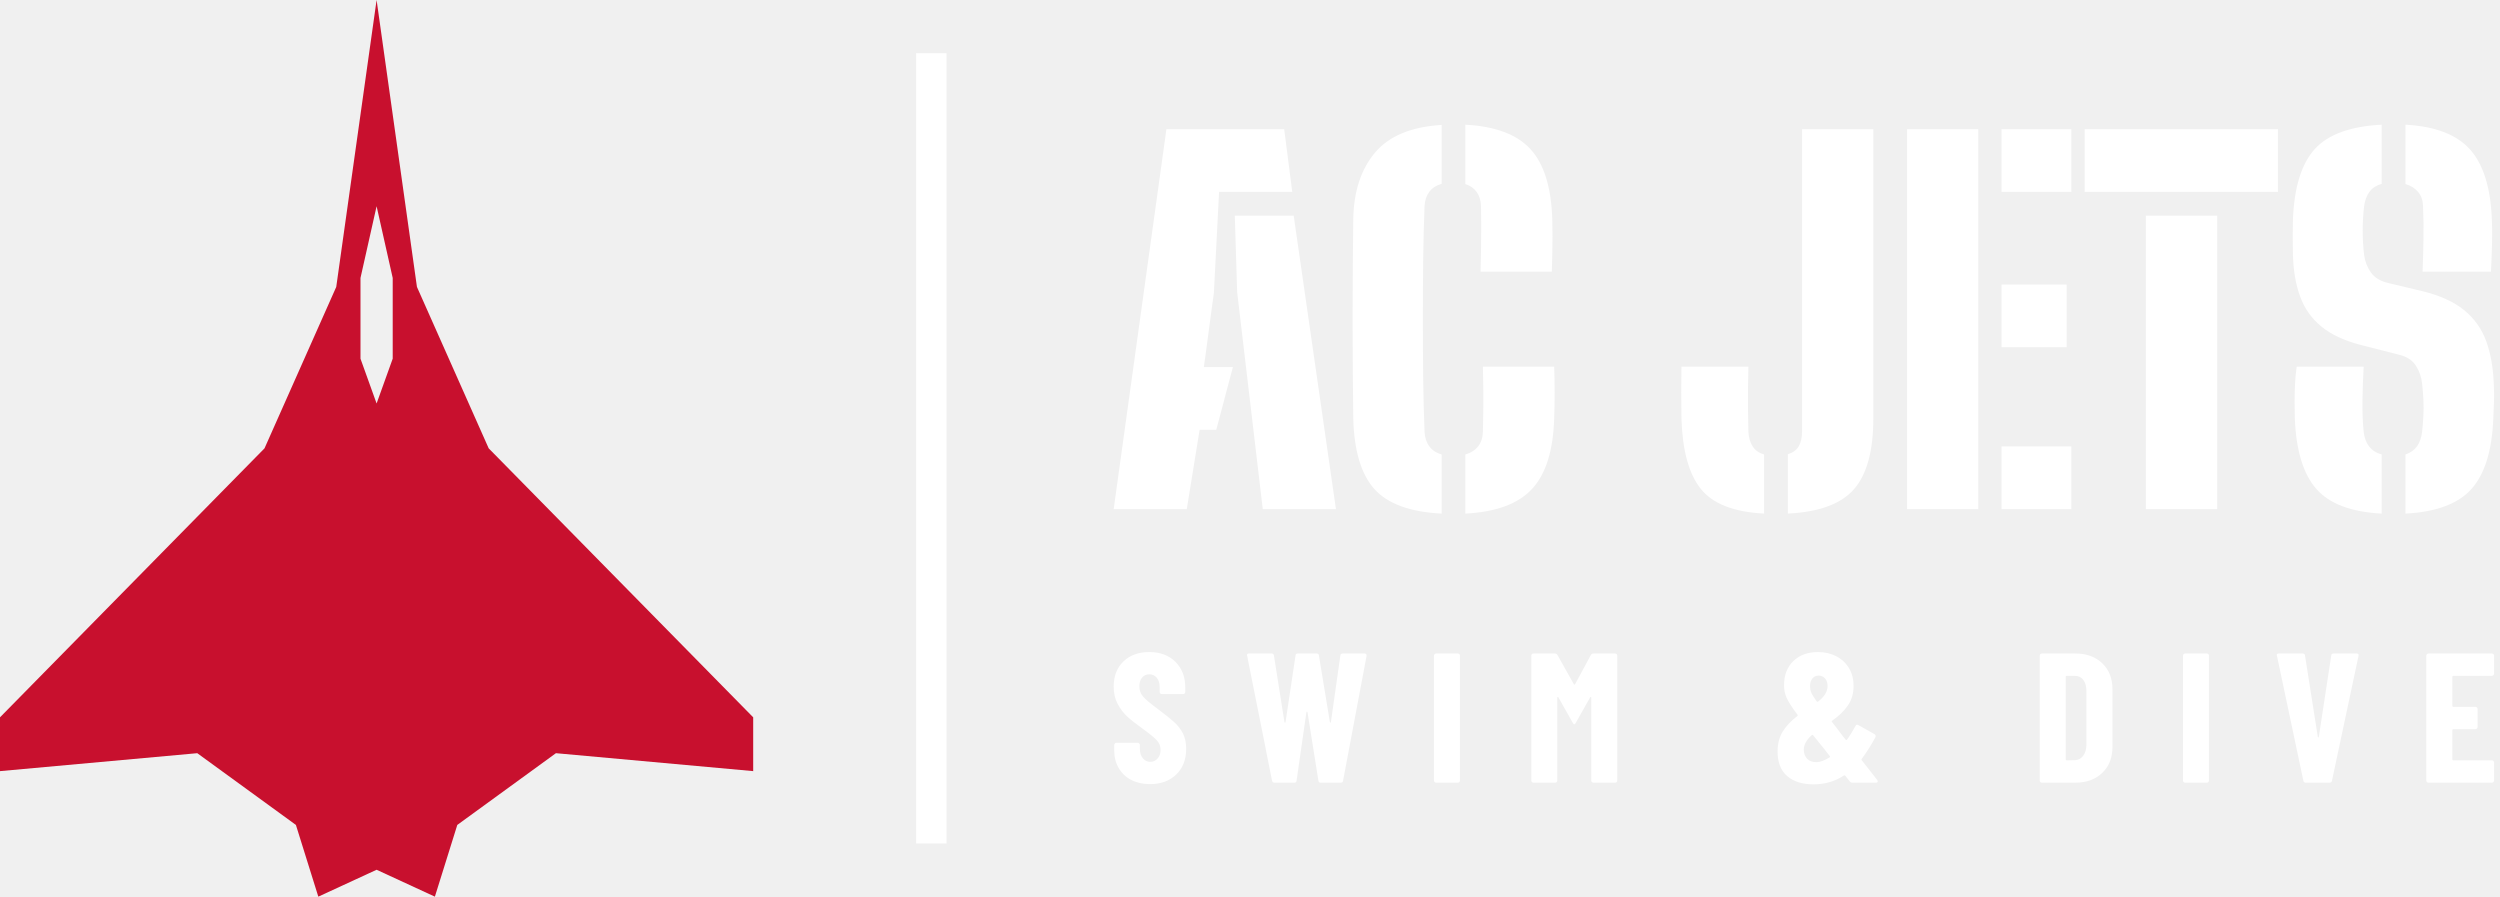
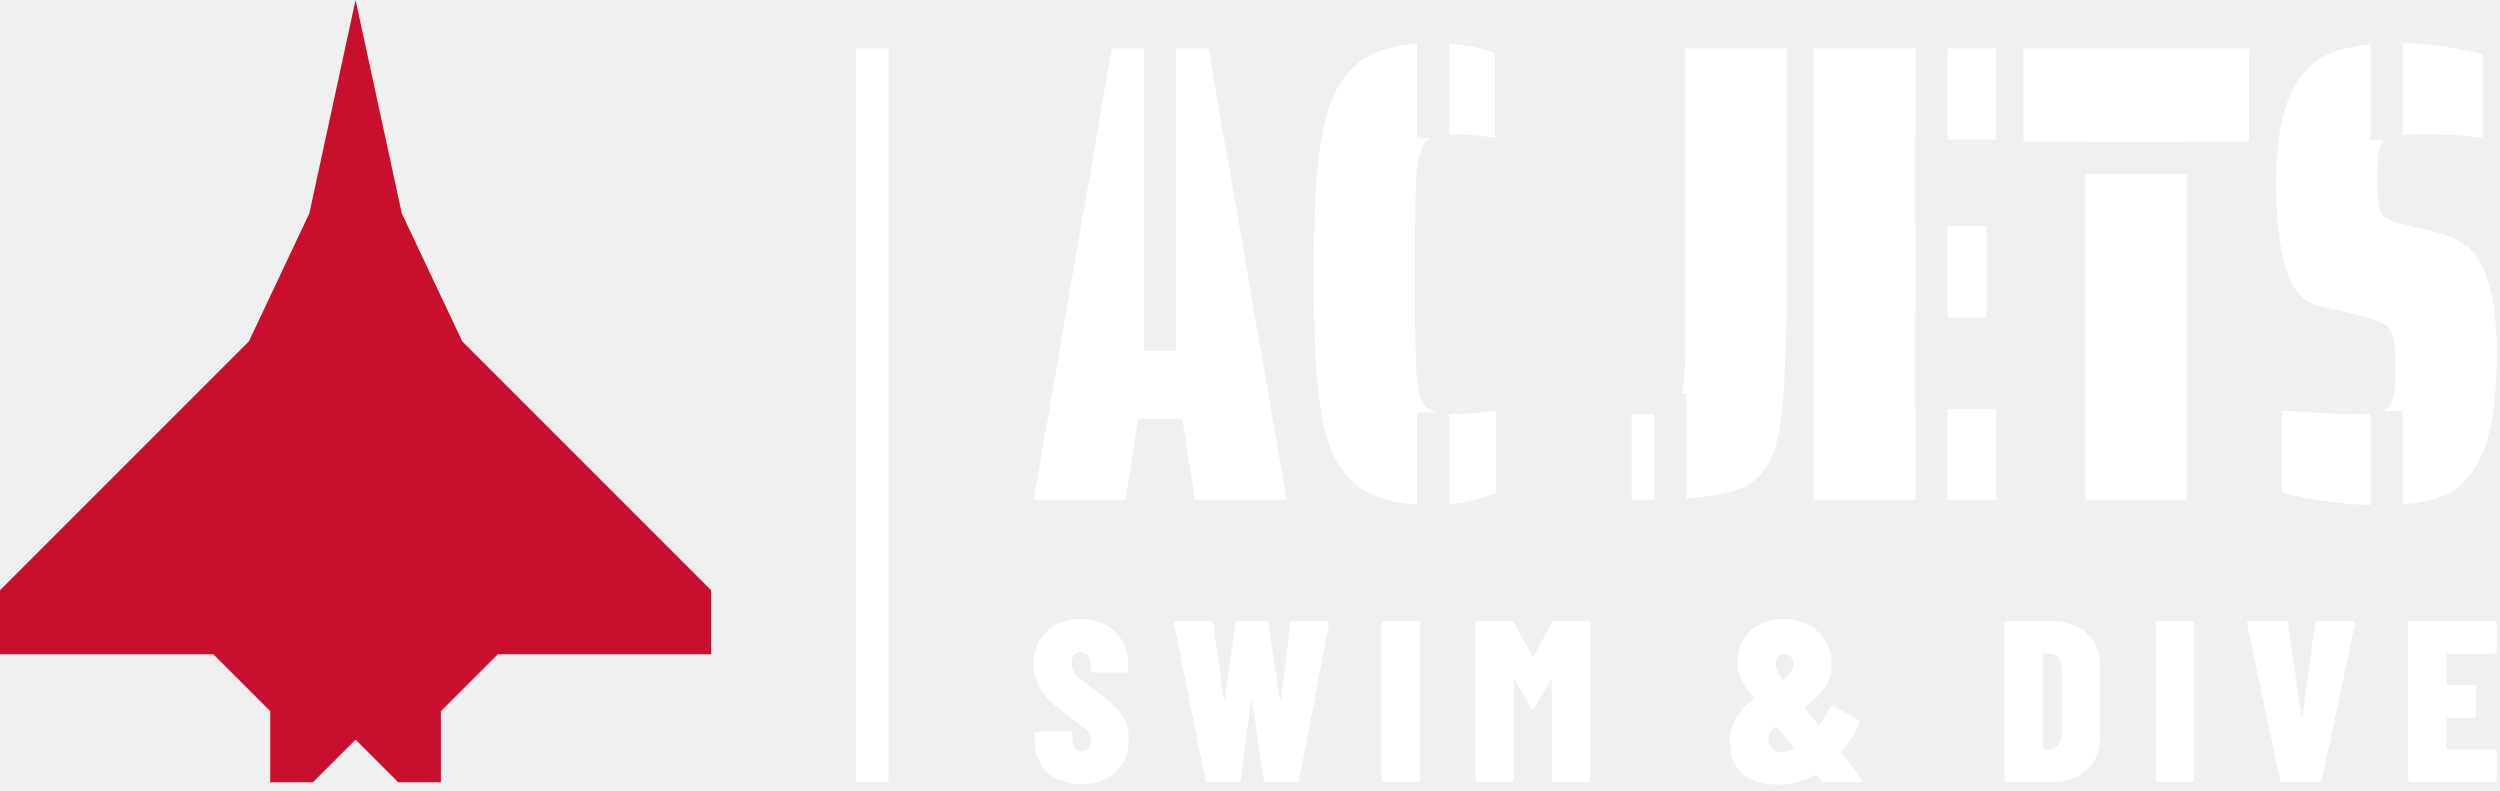
- <svg xmlns="http://www.w3.org/2000/svg" width="3.29in" height="1.18in" viewBox="0 0 329 118">
+ <svg xmlns="http://www.w3.org/2000/svg" width="3.1in" height="0.98in" viewBox="0 0 310 98">
  <g id="ink-jets-red">
-     <path fill="#C8102E" fill-rule="nonzero" d="M49.56 0 44.25 37.76 34.81 59 0 94.4V101.48L25.96 99.12L38.94 108.56L41.89 118L49.56 114.46L57.23 118L60.18 108.56L73.16 99.12L99.12 101.48V94.4L64.31 59L54.87 37.76ZM49.56 27.14 51.68 36.58V47.2L49.56 53.1L47.44 47.2V36.58Z" />
+     <path fill="#C8102E" fill-rule="nonzero" d="M44.09 0 38.36 26.45 30.86 42.33 0 73.19V81.13H26.45L33.51 88.18V97H38.8L44.09 91.71L49.38 97H54.67V88.18L61.73 81.13H88.18V73.19L57.32 42.33L49.82 26.45Z" />
  </g>
  <g id="ink-white">
-     <path fill="#FFFFFF" fill-rule="nonzero" d="M316.56 67.59Q322.62 67.28 325.25 64.34Q327.87 61.41 328.12 55.06Q328.15 54.34 328.18 53.56Q328.22 52.78 328.22 52Q328.22 51.22 328.18 50.5Q328.06 47.28 327.17 44.86Q326.28 42.44 324.26 40.8Q322.25 39.16 318.75 38.31L314.31 37.25Q312.72 36.88 312 35.84Q311.28 34.81 311.12 33.56Q310.93 31.97 310.93 30.34Q310.93 28.72 311.12 27.12Q311.28 25.97 311.83 25.23Q312.37 24.5 313.43 24.19V16.41Q307.25 16.72 304.62 19.62Q302 22.53 301.75 28.88Q301.72 30.03 301.72 31.11Q301.72 32.19 301.75 33.56Q301.84 36.69 302.7 39.03Q303.56 41.38 305.47 42.95Q307.37 44.53 310.62 45.38L315.75 46.69Q317.25 47.06 317.93 48.12Q318.62 49.19 318.75 50.5Q318.87 51.56 318.92 52.61Q318.97 53.66 318.92 54.7Q318.87 55.75 318.75 56.81Q318.62 57.97 318.09 58.72Q317.56 59.47 316.56 59.81ZM146.56 67H156.18L157.87 56.56H160.06L162.25 48.31H158.43L159.75 38.5L160.43 25.25H170.06L169 17H153.5ZM250.97 67H260.34V17H250.97ZM235.28 67.59Q241.47 67.28 244 64.36Q246.53 61.44 246.53 55.06V17H237.15V56.81Q237.15 57.97 236.72 58.72Q236.28 59.47 235.28 59.78ZM189.72 67.59V59.81Q188.65 59.5 188.09 58.73Q187.53 57.97 187.47 56.81Q187.34 53.56 187.29 49.77Q187.25 45.97 187.25 42Q187.25 38.03 187.29 34.22Q187.34 30.41 187.47 27.12Q187.53 26 188.09 25.25Q188.65 24.5 189.72 24.19V16.44Q183.68 16.81 180.93 20.11Q178.18 23.41 178.09 28.81Q178.06 31.47 178.03 34.89Q178 38.31 178 41.98Q178 45.66 178.03 49.06Q178.06 52.47 178.09 55.06Q178.25 61.44 180.87 64.36Q183.5 67.28 189.72 67.59ZM120.56 7V111H124.56V7ZM282.4 67H291.78V28.38H282.4ZM166.18 67H175.81L170.25 28.38H162.5L162.81 38.44ZM274.34 25.25H299.78V17H274.34ZM192.84 67.59Q198.9 67.28 201.62 64.34Q204.34 61.41 204.53 55.06Q204.59 53.56 204.59 51.66Q204.59 49.75 204.53 48.25H195.15Q195.18 49.38 195.2 50.95Q195.22 52.53 195.2 54.11Q195.18 55.69 195.15 56.81Q195.12 57.97 194.53 58.73Q193.93 59.5 192.84 59.81ZM194.84 35.75H204.22Q204.25 34.72 204.28 33.52Q204.31 32.31 204.31 31.11Q204.31 29.91 204.28 28.88Q204.09 22.56 201.42 19.64Q198.75 16.72 192.84 16.41V24.22Q193.81 24.53 194.34 25.28Q194.87 26.03 194.9 27.12Q194.93 28.28 194.93 29.86Q194.93 31.44 194.9 33.02Q194.87 34.59 194.84 35.75ZM167.4 102.73Q167.45 103 167.72 103H170.32Q170.61 103 170.63 102.73L171.92 93.75Q171.95 93.65 171.99 93.65Q172.04 93.65 172.07 93.75L173.5 102.73Q173.52 103 173.82 103H176.44Q176.73 103 176.75 102.73L179.84 86.32Q179.86 86.16 179.79 86.08Q179.73 86 179.57 86H176.71Q176.41 86 176.39 86.27L175.15 95.01Q175.13 95.11 175.08 95.11Q175.03 95.11 175.01 95.01L173.57 86.27Q173.55 86 173.26 86H170.8Q170.51 86 170.49 86.27L169.18 95.01Q169.15 95.11 169.1 95.11Q169.06 95.11 169.03 95.01L167.65 86.27Q167.62 86 167.33 86H164.37Q164.1 86 164.1 86.22L164.13 86.32ZM313.43 67.59V59.81Q312.34 59.5 311.76 58.73Q311.18 57.97 311.06 56.81Q310.87 54.97 310.9 52.75Q310.93 50.53 311.06 48.25H302.25Q302.09 49.25 302.03 50.45Q301.97 51.66 301.97 52.86Q301.97 54.06 302 55.06Q302.25 61.41 304.83 64.34Q307.4 67.28 313.43 67.59ZM318.81 35.75H327.81Q327.9 34.09 327.95 32.16Q328 30.22 327.93 28.88Q327.68 22.56 325.03 19.64Q322.37 16.72 316.56 16.41V24.22Q317.62 24.53 318.23 25.27Q318.84 26 318.87 27.12Q318.97 29.28 318.93 31.44Q318.9 33.59 318.81 35.75ZM232.15 67.59V59.81Q231.12 59.5 230.64 58.73Q230.15 57.97 230.09 56.81Q230.06 55.69 230.04 54.11Q230.03 52.53 230.04 50.95Q230.06 49.38 230.09 48.25H221.28Q221.25 49.75 221.25 51.66Q221.25 53.56 221.28 55.06Q221.47 61.41 223.83 64.34Q226.18 67.28 232.15 67.59ZM247.11 102.83Q247.11 102.73 247.04 102.64L245 100.04Q244.93 99.94 245 99.87Q245.92 98.65 246.8 97.03Q246.92 96.76 246.68 96.61L244.56 95.42Q244.43 95.35 244.33 95.38Q244.23 95.42 244.18 95.54Q243.59 96.64 243.06 97.34Q243.03 97.38 242.99 97.39Q242.94 97.4 242.89 97.34L242.5 96.86L241.75 95.86L241.09 95.01Q241.04 94.96 241.05 94.92Q241.05 94.88 241.12 94.84Q242.43 93.92 243.18 92.84Q243.93 91.76 243.93 90.25Q243.93 88.94 243.33 87.93Q242.72 86.92 241.65 86.36Q240.58 85.81 239.25 85.81Q237.23 85.81 236 87Q234.78 88.19 234.78 90.18Q234.78 91.08 235.11 91.82Q235.43 92.56 236.55 94.06Q236.59 94.11 236.58 94.15Q236.57 94.2 236.53 94.23Q235.31 95.16 234.62 96.25Q233.93 97.34 233.93 98.92Q233.93 101.03 235.19 102.13Q236.45 103.22 238.66 103.22Q240.9 103.22 242.67 102.05Q242.77 102 242.84 102.08L243.42 102.83Q243.57 103 243.79 103H246.87Q247.11 103 247.11 102.83ZM268.43 102.71Q268.43 102.83 268.51 102.92Q268.6 103 268.72 103H273.11Q275.32 103 276.66 101.71Q278 100.43 278 98.29V90.71Q278 88.57 276.66 87.29Q275.32 86 273.11 86H268.72Q268.6 86 268.51 86.08Q268.43 86.17 268.43 86.29ZM209.72 86Q209.46 86 209.36 86.19L207.27 90.06Q207.24 90.1 207.2 90.1Q207.16 90.1 207.13 90.06L204.96 86.19Q204.84 86 204.6 86H201.81Q201.69 86 201.6 86.08Q201.52 86.17 201.52 86.29V102.71Q201.52 102.83 201.6 102.92Q201.69 103 201.81 103H204.65Q204.77 103 204.86 102.92Q204.94 102.83 204.94 102.71V91.8Q204.94 91.71 204.99 91.71Q205.04 91.71 205.09 91.78L206.98 95.13Q207.1 95.33 207.17 95.33Q207.25 95.33 207.37 95.13L209.26 91.78Q209.31 91.71 209.36 91.71Q209.41 91.71 209.41 91.8V102.71Q209.41 102.83 209.49 102.92Q209.58 103 209.7 103H212.54Q212.66 103 212.75 102.92Q212.83 102.83 212.83 102.71V86.29Q212.83 86.17 212.75 86.08Q212.66 86 212.54 86ZM146.63 98.75Q146.63 100.06 147.22 101.07Q147.8 102.08 148.87 102.64Q149.94 103.19 151.34 103.19Q153.48 103.19 154.79 101.93Q156.1 100.67 156.1 98.53Q156.1 97.37 155.68 96.53Q155.25 95.69 154.49 95Q153.72 94.31 152.22 93.19Q150.86 92.19 150.4 91.63Q149.94 91.08 149.94 90.35Q149.94 89.59 150.3 89.17Q150.66 88.74 151.25 88.74Q151.85 88.74 152.23 89.19Q152.61 89.64 152.61 90.4V91.05Q152.61 91.17 152.69 91.26Q152.78 91.34 152.9 91.34H155.69Q155.81 91.34 155.9 91.26Q155.98 91.17 155.98 91.05V90.47Q155.98 88.38 154.68 87.09Q153.38 85.81 151.25 85.81Q149.13 85.81 147.85 87.04Q146.56 88.28 146.56 90.35Q146.56 91.66 147.09 92.65Q147.63 93.65 148.38 94.33Q149.13 95.01 150.35 95.88Q151.76 96.9 152.24 97.43Q152.73 97.95 152.73 98.68Q152.73 99.38 152.34 99.82Q151.95 100.26 151.37 100.26Q150.79 100.26 150.4 99.79Q150.01 99.33 150.01 98.58V98.05Q150.01 97.92 149.92 97.84Q149.84 97.75 149.72 97.75H146.92Q146.8 97.75 146.72 97.84Q146.63 97.92 146.63 98.05ZM303.12 102.73Q303.17 103 303.44 103H306.57Q306.84 103 306.89 102.73L310.38 86.32Q310.42 86.15 310.36 86.08Q310.29 86 310.14 86H307.1Q306.81 86 306.79 86.27L305.16 96.95Q305.14 97.05 305.09 97.05Q305.04 97.05 305.02 96.95L303.34 86.27Q303.32 86 303.02 86H299.89Q299.62 86 299.62 86.22L299.65 86.32ZM327.92 88.94Q328.05 88.94 328.13 88.85Q328.22 88.77 328.22 88.65V86.29Q328.22 86.17 328.13 86.08Q328.05 86 327.92 86H319.59Q319.47 86 319.39 86.08Q319.3 86.17 319.3 86.29V102.71Q319.3 102.83 319.39 102.92Q319.47 103 319.59 103H327.92Q328.05 103 328.13 102.92Q328.22 102.83 328.22 102.71V100.35Q328.22 100.23 328.13 100.15Q328.05 100.06 327.92 100.06H322.85Q322.73 100.06 322.73 99.94V96.08Q322.73 95.96 322.85 95.96H325.76Q325.88 95.96 325.97 95.87Q326.05 95.79 326.05 95.67V93.31Q326.05 93.19 325.97 93.1Q325.88 93.02 325.76 93.02H322.85Q322.73 93.02 322.73 92.9V89.06Q322.73 88.94 322.85 88.94ZM263.4 25.25H272.59V17H263.4ZM263.4 67H272.59V58.75H263.4ZM263.4 45.69H271.97V37.44H263.4ZM188.71 102.71Q188.71 102.83 188.8 102.92Q188.88 103 189 103H191.84Q191.96 103 192.05 102.92Q192.13 102.83 192.13 102.71V86.29Q192.13 86.17 192.05 86.08Q191.96 86 191.84 86H189Q188.88 86 188.8 86.08Q188.71 86.17 188.71 86.29ZM287.28 102.71Q287.28 102.83 287.37 102.92Q287.45 103 287.57 103H290.41Q290.53 103 290.62 102.92Q290.7 102.83 290.7 102.71V86.29Q290.7 86.17 290.62 86.08Q290.53 86 290.41 86H287.57Q287.45 86 287.37 86.08Q287.28 86.17 287.28 86.29ZM271.97 100.06Q271.85 100.06 271.85 99.94V89.06Q271.85 88.94 271.97 88.94H273.04Q273.75 88.94 274.16 89.47Q274.57 90.01 274.57 90.93V98.07Q274.55 98.94 274.13 99.48Q273.72 100.01 273.07 100.04ZM240.78 99.67Q239.76 100.3 239.03 100.3Q238.23 100.3 237.8 99.83Q237.38 99.36 237.38 98.65Q237.38 97.68 238.44 96.73Q238.49 96.7 238.54 96.7Q238.58 96.71 238.61 96.76L240.12 98.63L240.8 99.5Q240.83 99.53 240.83 99.56Q240.84 99.61 240.78 99.67ZM238.2 90.3Q238.2 89.67 238.51 89.29Q238.81 88.91 239.34 88.91Q239.85 88.91 240.18 89.29Q240.51 89.67 240.51 90.27Q240.51 91.37 239.25 92.34Q239.15 92.39 239.08 92.31Q238.49 91.49 238.35 91.11Q238.2 90.74 238.2 90.3Z" />
+     <path fill="#FFFFFF" fill-rule="nonzero" d="M128.18 62H139.54L141.12 51.92H146.6L148.18 62H159.54L149.86 6H145.86V43.52H141.86V6H137.86ZM293.92 5.5Q291.14 5.78 289.08 6.57Q285.91 7.79 284.08 11.58Q282.25 15.36 282.25 22.69Q282.25 29.52 283.47 33.39Q284.69 37.26 287.46 37.91L292.99 39.21Q294.94 39.7 295.76 40.27Q296.57 40.84 296.82 42.02Q297.06 43.2 297.06 46.05Q297.06 49.3 296.33 50.36Q296.05 50.74 295.62 50.95H297.92V62.55Q300.96 62.3 303.04 61.47Q306.01 60.29 307.81 56.22Q309.6 52.15 309.6 43.85Q309.6 38.23 308.54 34.9Q307.56 31.8 305.93 30.58Q304.31 29.36 302.03 28.79L297.39 27.65Q295.68 27.24 295.23 26.27Q294.78 25.29 294.78 22.2Q294.78 20 294.94 18.98Q295.11 17.97 295.68 17.48Q295.74 17.41 295.82 17.35H293.92ZM224.9 62H237.5V50.69H237.43V39.37H237.5V28.06H237.43V17.31H237.5V6H224.9ZM209 42.47Q209 46.94 208.6 48.65Q208.58 48.73 208.56 48.8H209.13V61.78Q213.61 61.44 215.8 60.58Q219.42 59.15 220.48 54.1Q221.54 49.06 221.54 35.3V6H209ZM175.7 51.15H178.2Q177.24 50.91 176.74 50.36Q175.84 49.38 175.64 46.21Q175.44 43.03 175.44 34Q175.44 24.97 175.64 21.79Q175.84 18.62 176.74 17.64Q177 17.35 177.39 17.15H175.7V5.42Q170.77 5.79 168.15 8.03Q165.02 10.72 163.96 16.62Q162.9 22.52 162.9 34Q162.9 45.64 163.88 51.46Q164.86 57.28 167.99 59.97Q170.62 62.22 175.7 62.58ZM258.62 62H271.15V21.6H258.62ZM106.18 6V97H110.18V6ZM271.15 17.6V17.56H278.89V6H250.89V17.56H258.62V17.6ZM149.47 96.69Q149.53 97 149.84 97H153.5Q153.81 97 153.84 96.69L155.1 86.91Q155.1 86.83 155.17 86.83Q155.24 86.83 155.27 86.91L156.7 96.69Q156.73 97 157.07 97H160.73Q161.07 97 161.1 96.69L164.79 77.37Q164.81 77.18 164.73 77.09Q164.66 77 164.47 77H160.36Q160.04 77 160.01 77.31L158.84 86.71Q158.84 86.8 158.79 86.8Q158.73 86.8 158.7 86.71L157.27 77.31Q157.24 77 156.9 77H153.56Q153.21 77 153.19 77.31L151.9 86.71Q151.87 86.8 151.81 86.8Q151.76 86.8 151.73 86.71L150.44 77.31Q150.41 77 150.07 77H145.87Q145.56 77 145.56 77.26L145.59 77.37ZM230.95 96.8Q230.95 96.74 230.83 96.57Q229.23 94.49 228.32 93.43Q228.26 93.34 228.35 93.23Q229.46 91.89 230.55 89.74Q230.69 89.49 230.4 89.29L227.4 87.57Q227.24 87.48 227.12 87.52Q227.01 87.56 226.95 87.71Q226.46 88.8 225.63 89.83Q225.59 89.9 225.54 89.91Q225.49 89.91 225.43 89.86L224.23 88.34Q223.95 88 223.83 87.83Q223.79 87.77 223.8 87.72Q223.8 87.67 223.86 87.63Q225.35 86.6 226.22 85.36Q227.09 84.11 227.09 82.31Q227.09 80.69 226.32 79.43Q225.55 78.17 224.19 77.47Q222.83 76.77 221.12 76.77Q218.57 76.77 217.02 78.26Q215.46 79.74 215.46 82.17Q215.46 83.23 215.83 84.07Q216.2 84.91 217.43 86.54Q217.47 86.6 217.47 86.65Q217.46 86.7 217.4 86.74Q216.06 87.74 215.29 89Q214.52 90.26 214.52 92.09Q214.52 94.63 216.09 95.96Q217.66 97.29 220.37 97.29Q222.92 97.29 225.06 96.09Q225.2 96.03 225.26 96.14L225.8 96.8Q225.97 97 226.23 97H230.63Q230.95 97 230.95 96.8ZM248.55 96.66Q248.55 96.8 248.65 96.9Q248.75 97 248.9 97H254.35Q257.1 97 258.75 95.46Q260.41 93.91 260.41 91.37V82.63Q260.41 80.09 258.75 78.54Q257.1 77 254.35 77H248.9Q248.75 77 248.65 77.1Q248.55 77.2 248.55 77.34ZM192.85 77Q192.54 77 192.42 77.23L190.19 81.37Q190.15 81.43 190.11 81.43Q190.07 81.43 190.02 81.37L187.74 77.23Q187.59 77 187.31 77H183.31Q183.17 77 183.07 77.1Q182.97 77.2 182.97 77.34V96.66Q182.97 96.8 183.07 96.9Q183.17 97 183.31 97H187.37Q187.51 97 187.61 96.9Q187.71 96.8 187.71 96.66V84.37Q187.71 84.26 187.77 84.26Q187.82 84.26 187.88 84.34L189.88 87.83Q190.02 88.06 190.08 88.06Q190.14 88.06 190.25 87.83L192.25 84.34Q192.31 84.26 192.37 84.27Q192.42 84.29 192.42 84.4V96.66Q192.42 96.8 192.52 96.9Q192.62 97 192.77 97H196.82Q196.97 97 197.07 96.9Q197.17 96.8 197.17 96.66V77.34Q197.17 77.2 197.07 77.1Q196.97 77 196.82 77ZM128.3 91.91Q128.3 93.46 129.02 94.67Q129.75 95.89 131.07 96.56Q132.38 97.23 134.12 97.23Q136.75 97.23 138.37 95.71Q139.98 94.2 139.98 91.63Q139.98 90.26 139.47 89.24Q138.95 88.23 138.04 87.4Q137.12 86.57 135.32 85.23Q133.84 84.14 133.35 83.57Q132.87 83 132.87 82.29Q132.87 81.63 133.18 81.23Q133.5 80.83 134.01 80.83Q134.52 80.83 134.87 81.23Q135.21 81.63 135.21 82.26V83.06Q135.21 83.2 135.31 83.3Q135.41 83.4 135.55 83.4H139.52Q139.67 83.4 139.77 83.3Q139.87 83.2 139.87 83.06V82.37Q139.87 80.71 139.14 79.44Q138.41 78.17 137.08 77.47Q135.75 76.77 134.01 76.77Q132.3 76.77 130.97 77.46Q129.64 78.14 128.91 79.4Q128.18 80.66 128.18 82.29Q128.18 83.89 128.84 85.1Q129.5 86.31 130.41 87.13Q131.32 87.94 132.75 88.97Q134.3 90.09 134.81 90.61Q135.32 91.14 135.32 91.8Q135.32 92.4 135 92.79Q134.67 93.17 134.15 93.17Q133.64 93.17 133.31 92.77Q132.98 92.37 132.98 91.69V91.03Q132.98 90.89 132.88 90.79Q132.78 90.69 132.64 90.69H128.64Q128.5 90.69 128.4 90.79Q128.3 90.89 128.3 91.03ZM282.71 96.69Q282.76 97 283.08 97H287.56Q287.88 97 287.93 96.69L292.02 77.37Q292.06 77.18 291.99 77.09Q291.92 77 291.73 77H287.42Q287.08 77 287.05 77.31L285.53 88.71Q285.53 88.8 285.46 88.81Q285.39 88.83 285.36 88.71L283.73 77.31Q283.71 77 283.36 77H278.93Q278.62 77 278.62 77.26L278.65 77.37ZM309.25 81.06Q309.4 81.06 309.5 80.96Q309.6 80.86 309.6 80.71V77.34Q309.6 77.2 309.5 77.1Q309.4 77 309.25 77H298.97Q298.82 77 298.72 77.1Q298.62 77.2 298.62 77.34V96.66Q298.62 96.8 298.72 96.9Q298.82 97 298.97 97H309.25Q309.4 97 309.5 96.9Q309.6 96.8 309.6 96.66V93.29Q309.6 93.14 309.5 93.04Q309.4 92.94 309.25 92.94H303.51Q303.37 92.94 303.37 92.8V89.17Q303.37 89.03 303.51 89.03H306.65Q306.8 89.03 306.9 88.93Q307 88.83 307 88.69V85.29Q307 85.14 306.9 85.04Q306.8 84.94 306.65 84.94H303.51Q303.37 84.94 303.37 84.8V81.2Q303.37 81.06 303.51 81.06ZM282.98 61.1Q285.42 61.76 288.84 62.2Q291.53 62.56 293.92 62.63V51.28Q293.09 51.34 291.85 51.34Q288.92 51.34 282.98 50.93ZM297.92 16.75Q298.99 16.66 300.81 16.66Q303.33 16.66 305.32 16.83Q307.32 16.99 307.81 17.07V6.73Q307.48 6.65 306.1 6.33Q304.71 6 302.35 5.67Q300.32 5.39 297.92 5.36ZM267.33 96.66Q267.33 96.8 267.43 96.9Q267.53 97 267.67 97H271.73Q271.87 97 271.97 96.9Q272.07 96.8 272.07 96.66V77.34Q272.07 77.2 271.97 77.1Q271.87 77 271.73 77H267.67Q267.53 77 267.43 77.1Q267.33 77.2 267.33 77.34ZM171.33 96.66Q171.33 96.8 171.43 96.9Q171.53 97 171.68 97H175.73Q175.88 97 175.98 96.9Q176.08 96.8 176.08 96.66V77.34Q176.08 77.2 175.98 77.1Q175.88 77 175.73 77H171.68Q171.53 77 171.43 77.1Q171.33 77.2 171.33 77.34ZM241.5 50.69V62H247.53V50.69ZM241.5 17.31H247.53V6H241.5ZM179.7 51.33V62.54Q180.77 62.43 181.91 62.2Q184.15 61.76 185.53 61.1V50.93Q183.09 51.34 179.99 51.34Q179.85 51.34 179.7 51.33ZM179.7 16.67Q179.85 16.66 179.99 16.66Q182.36 16.66 185.37 17.07V6.65Q184.39 6.08 182.23 5.72Q181 5.51 179.7 5.42ZM241.5 28.06V39.37H246.31V28.06ZM205.13 51.29Q203.99 51.42 202.33 51.42V62Q203.8 62 205.13 61.97ZM253.44 92.94Q253.3 92.94 253.3 92.8V81.2Q253.3 81.06 253.44 81.06H254.21Q254.87 81.06 255.27 81.57Q255.67 82.09 255.67 82.94V91.06Q255.64 91.89 255.24 92.39Q254.84 92.89 254.24 92.91ZM222.35 92.83Q221.66 93.14 221.12 93.23Q220.2 93.31 219.75 92.81Q219.29 92.31 219.29 91.66Q219.29 90.86 220.12 90.11Q220.23 90.06 220.32 90.14L221.86 92L222.37 92.63Q222.44 92.67 222.44 92.71Q222.44 92.76 222.35 92.83ZM220.2 82.34Q220.2 81.77 220.49 81.41Q220.77 81.06 221.26 81.06Q221.72 81.06 222.03 81.41Q222.35 81.77 222.35 82.34Q222.35 83.34 221.2 84.26Q221.09 84.31 221 84.23Q220.46 83.46 220.33 83.11Q220.2 82.77 220.2 82.34Z" />
  </g>
</svg>
